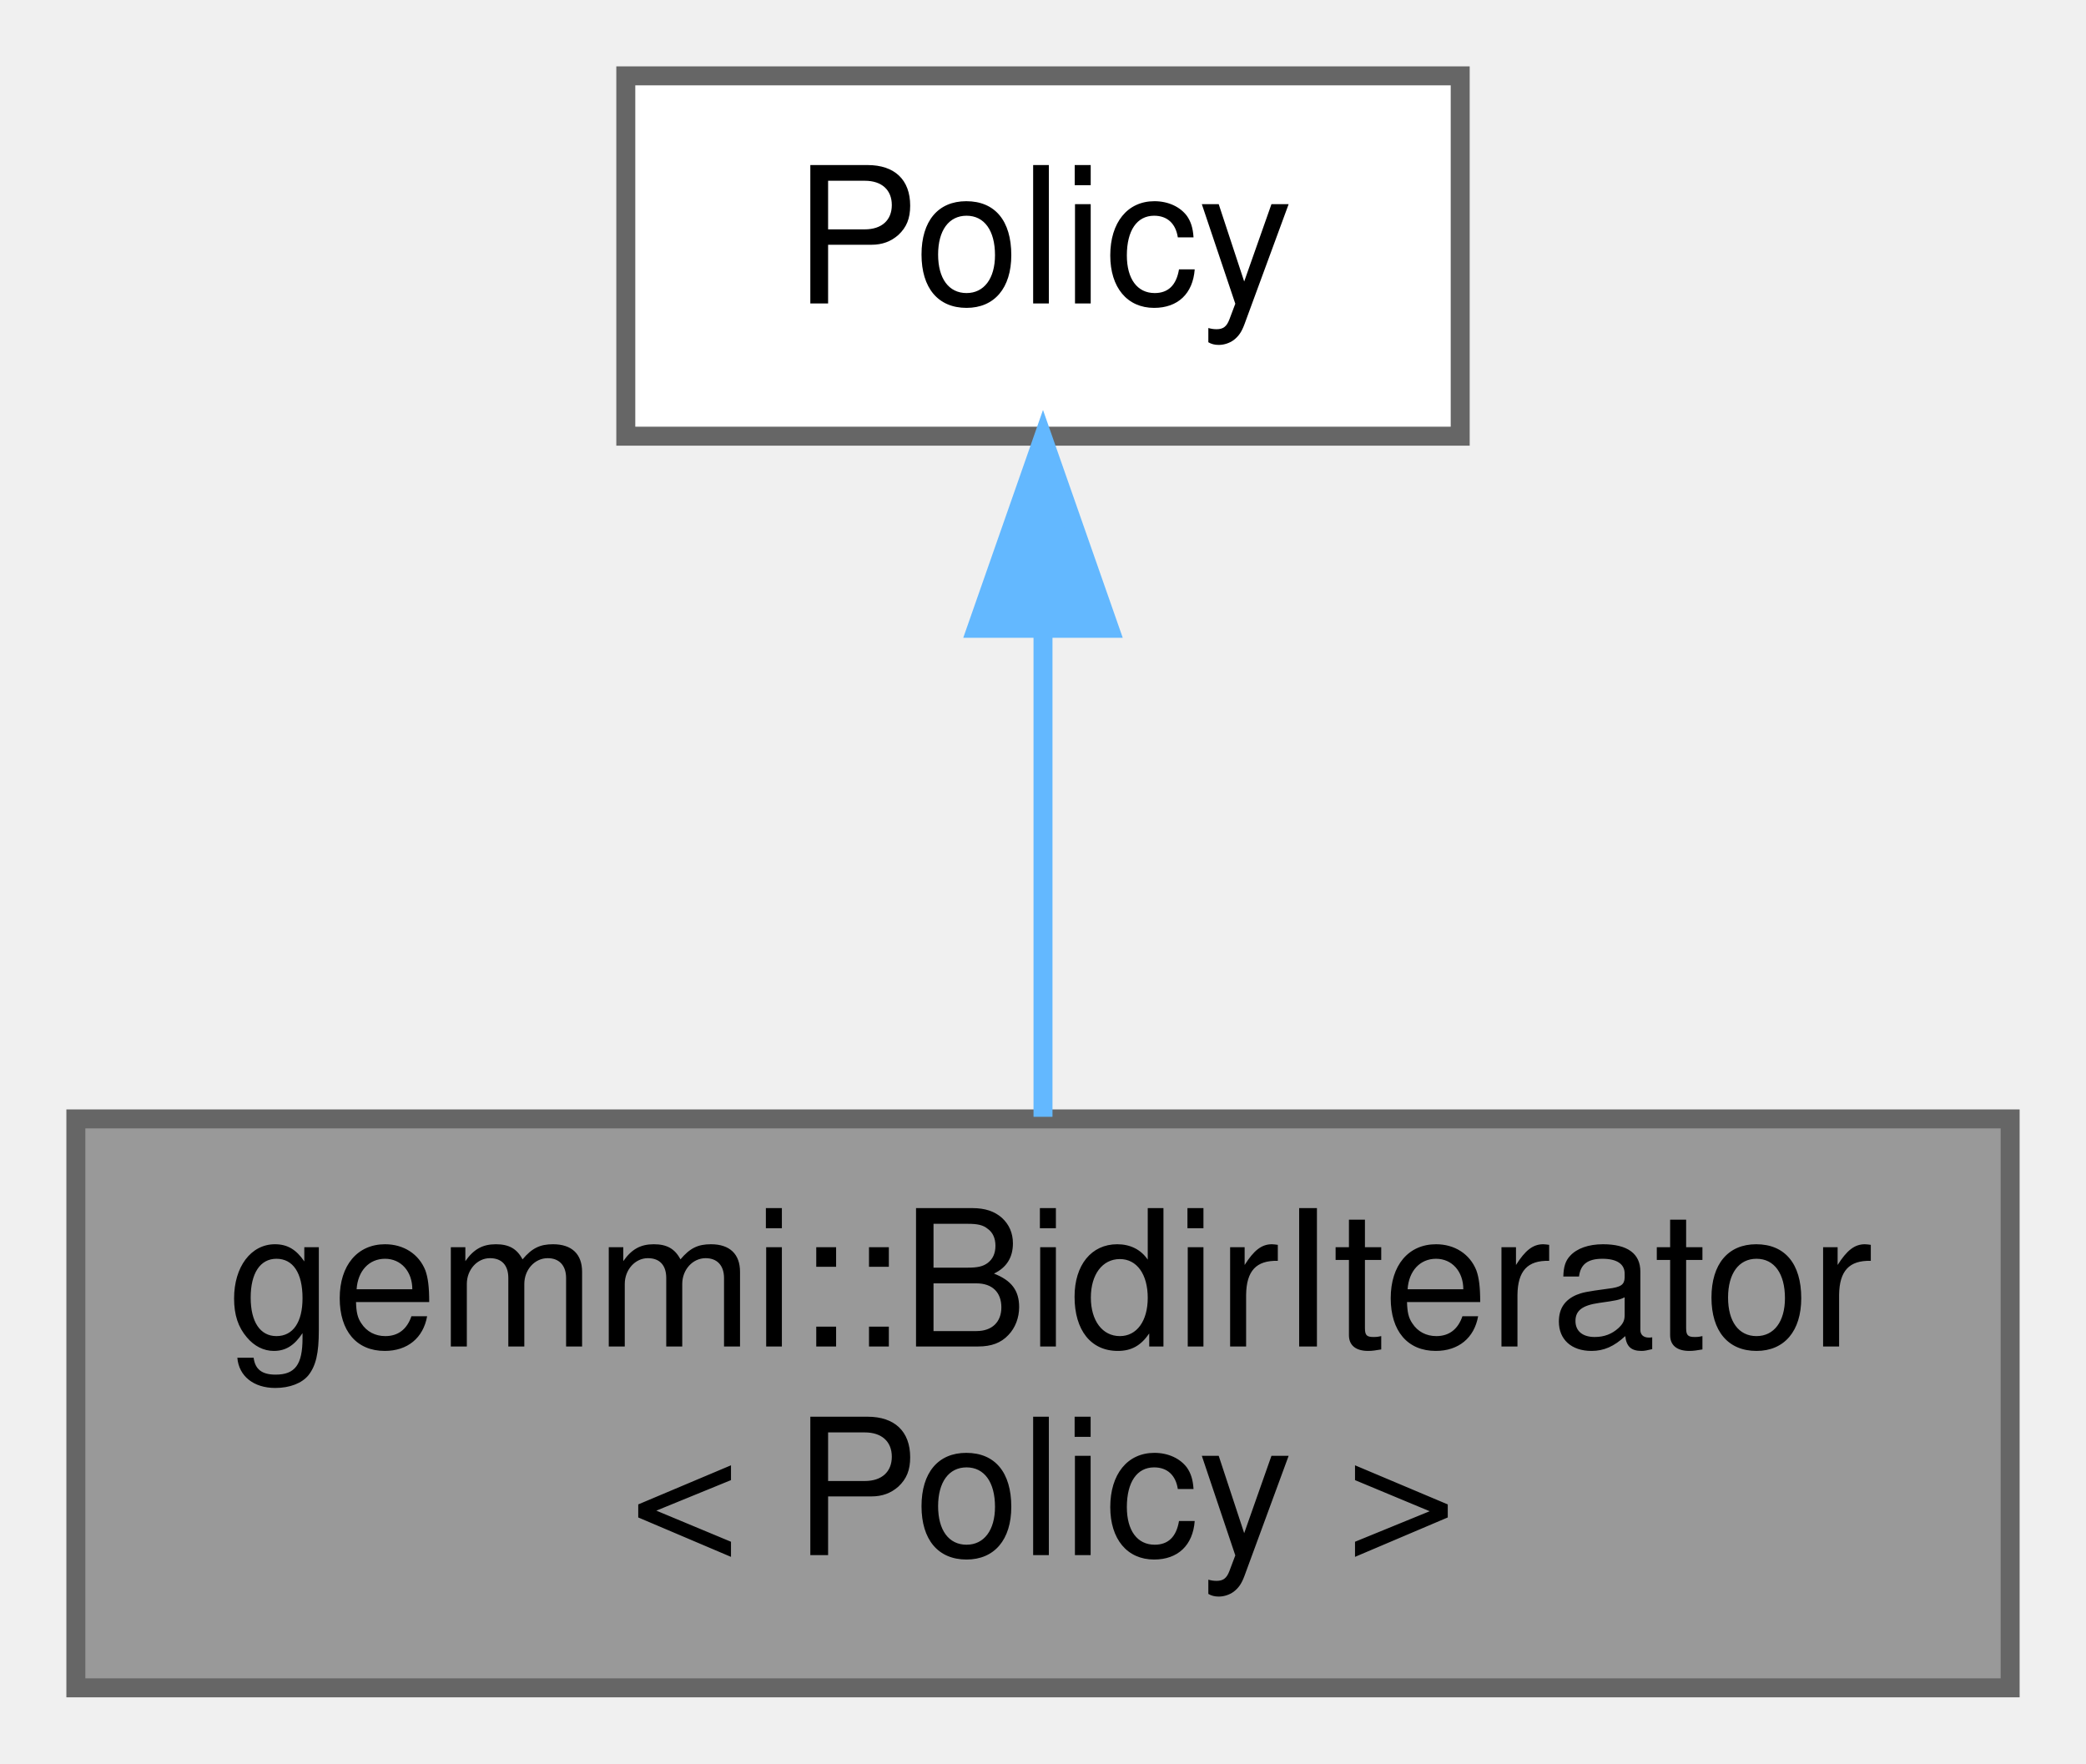
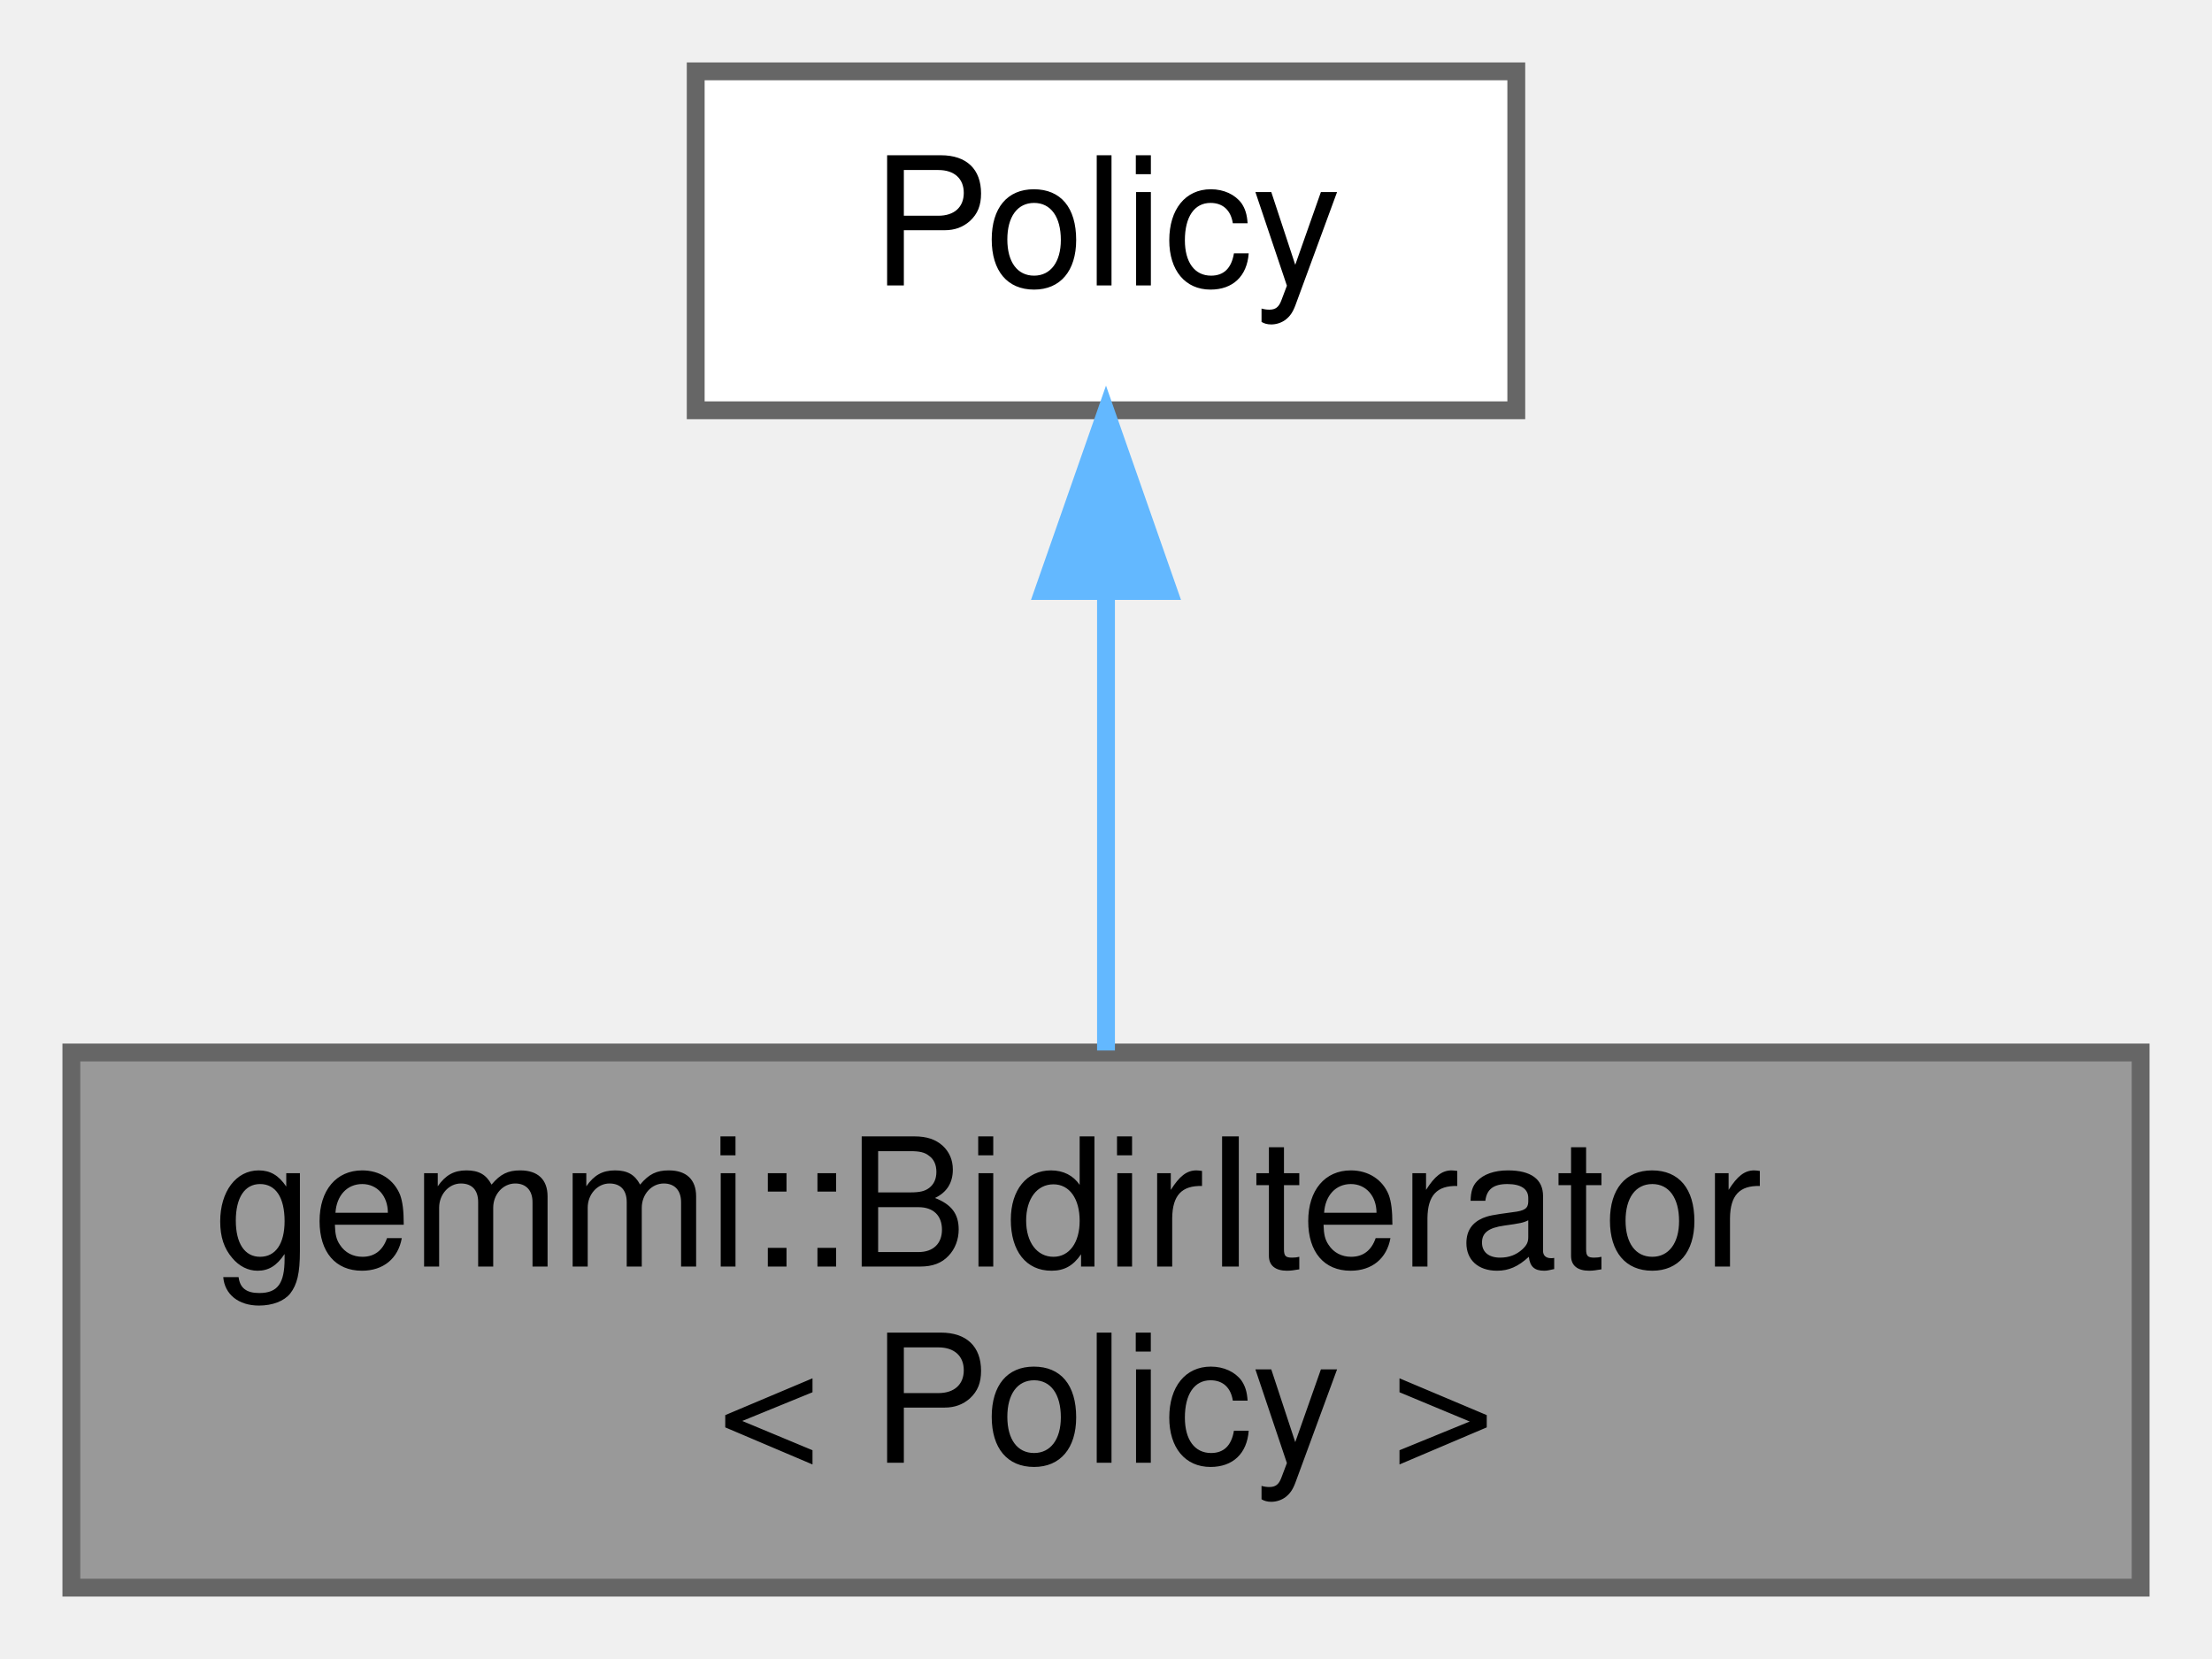
- <svg xmlns="http://www.w3.org/2000/svg" xmlns:xlink="http://www.w3.org/1999/xlink" width="110pt" height="93pt" viewBox="0.00 0.00 110.00 93.00">
+ <svg xmlns="http://www.w3.org/2000/svg" xmlns:xlink="http://www.w3.org/1999/xlink" width="124pt" height="93pt" viewBox="0.00 0.00 124.00 93.00">
  <g id="graph0" class="graph" transform="scale(1 1) rotate(0) translate(4 89)">
    <g id="Node000001" class="node">
      <g id="a_Node000001">
        <a xlink:title=" ">
-           <polygon fill="#999999" stroke="#666666" points="102,-30 0,-30 0,0 102,0 102,-30" />
+           <polygon fill="#999999" stroke="#666666" points="116,-30 0,-30 0,0 116,0 116,-30" />
          <text text-anchor="start" x="8" y="-18" font-family="Helvetica,sans-Serif" font-size="10.00">gemmi::BidirIterator</text>
-           <text text-anchor="middle" x="51" y="-7" font-family="Helvetica,sans-Serif" font-size="10.00">&lt; Policy &gt;</text>
+           <text text-anchor="middle" x="58" y="-7" font-family="Helvetica,sans-Serif" font-size="10.00">&lt; Policy &gt;</text>
        </a>
      </g>
    </g>
    <g id="Node000002" class="node">
      <g id="a_Node000002">
        <a xlink:title=" ">
-           <polygon fill="white" stroke="#666666" points="73,-85 29,-85 29,-66 73,-66 73,-85" />
-           <text text-anchor="middle" x="51" y="-73" font-family="Helvetica,sans-Serif" font-size="10.00">Policy</text>
+           <polygon fill="white" stroke="#666666" points="81,-85 35,-85 35,-66 81,-66 81,-85" />
+           <text text-anchor="middle" x="58" y="-73" font-family="Helvetica,sans-Serif" font-size="10.00">Policy</text>
        </a>
      </g>
    </g>
    <g id="edge1_Node000001_Node000002" class="edge">
      <g id="a_edge1_Node000001_Node000002">
        <a xlink:title=" ">
-           <path fill="none" stroke="#63b8ff" d="M51,-55.65C51,-47.36 51,-37.78 51,-30.11" />
-           <polygon fill="#63b8ff" stroke="#63b8ff" points="47.5,-55.87 51,-65.87 54.5,-55.87 47.5,-55.87" />
+           <path fill="none" stroke="#63b8ff" d="M58,-55.65C58,-47.36 58,-37.78 58,-30.11" />
+           <polygon fill="#63b8ff" stroke="#63b8ff" points="54.5,-55.87 58,-65.87 61.5,-55.87 54.5,-55.87" />
        </a>
      </g>
    </g>
  </g>
</svg>
